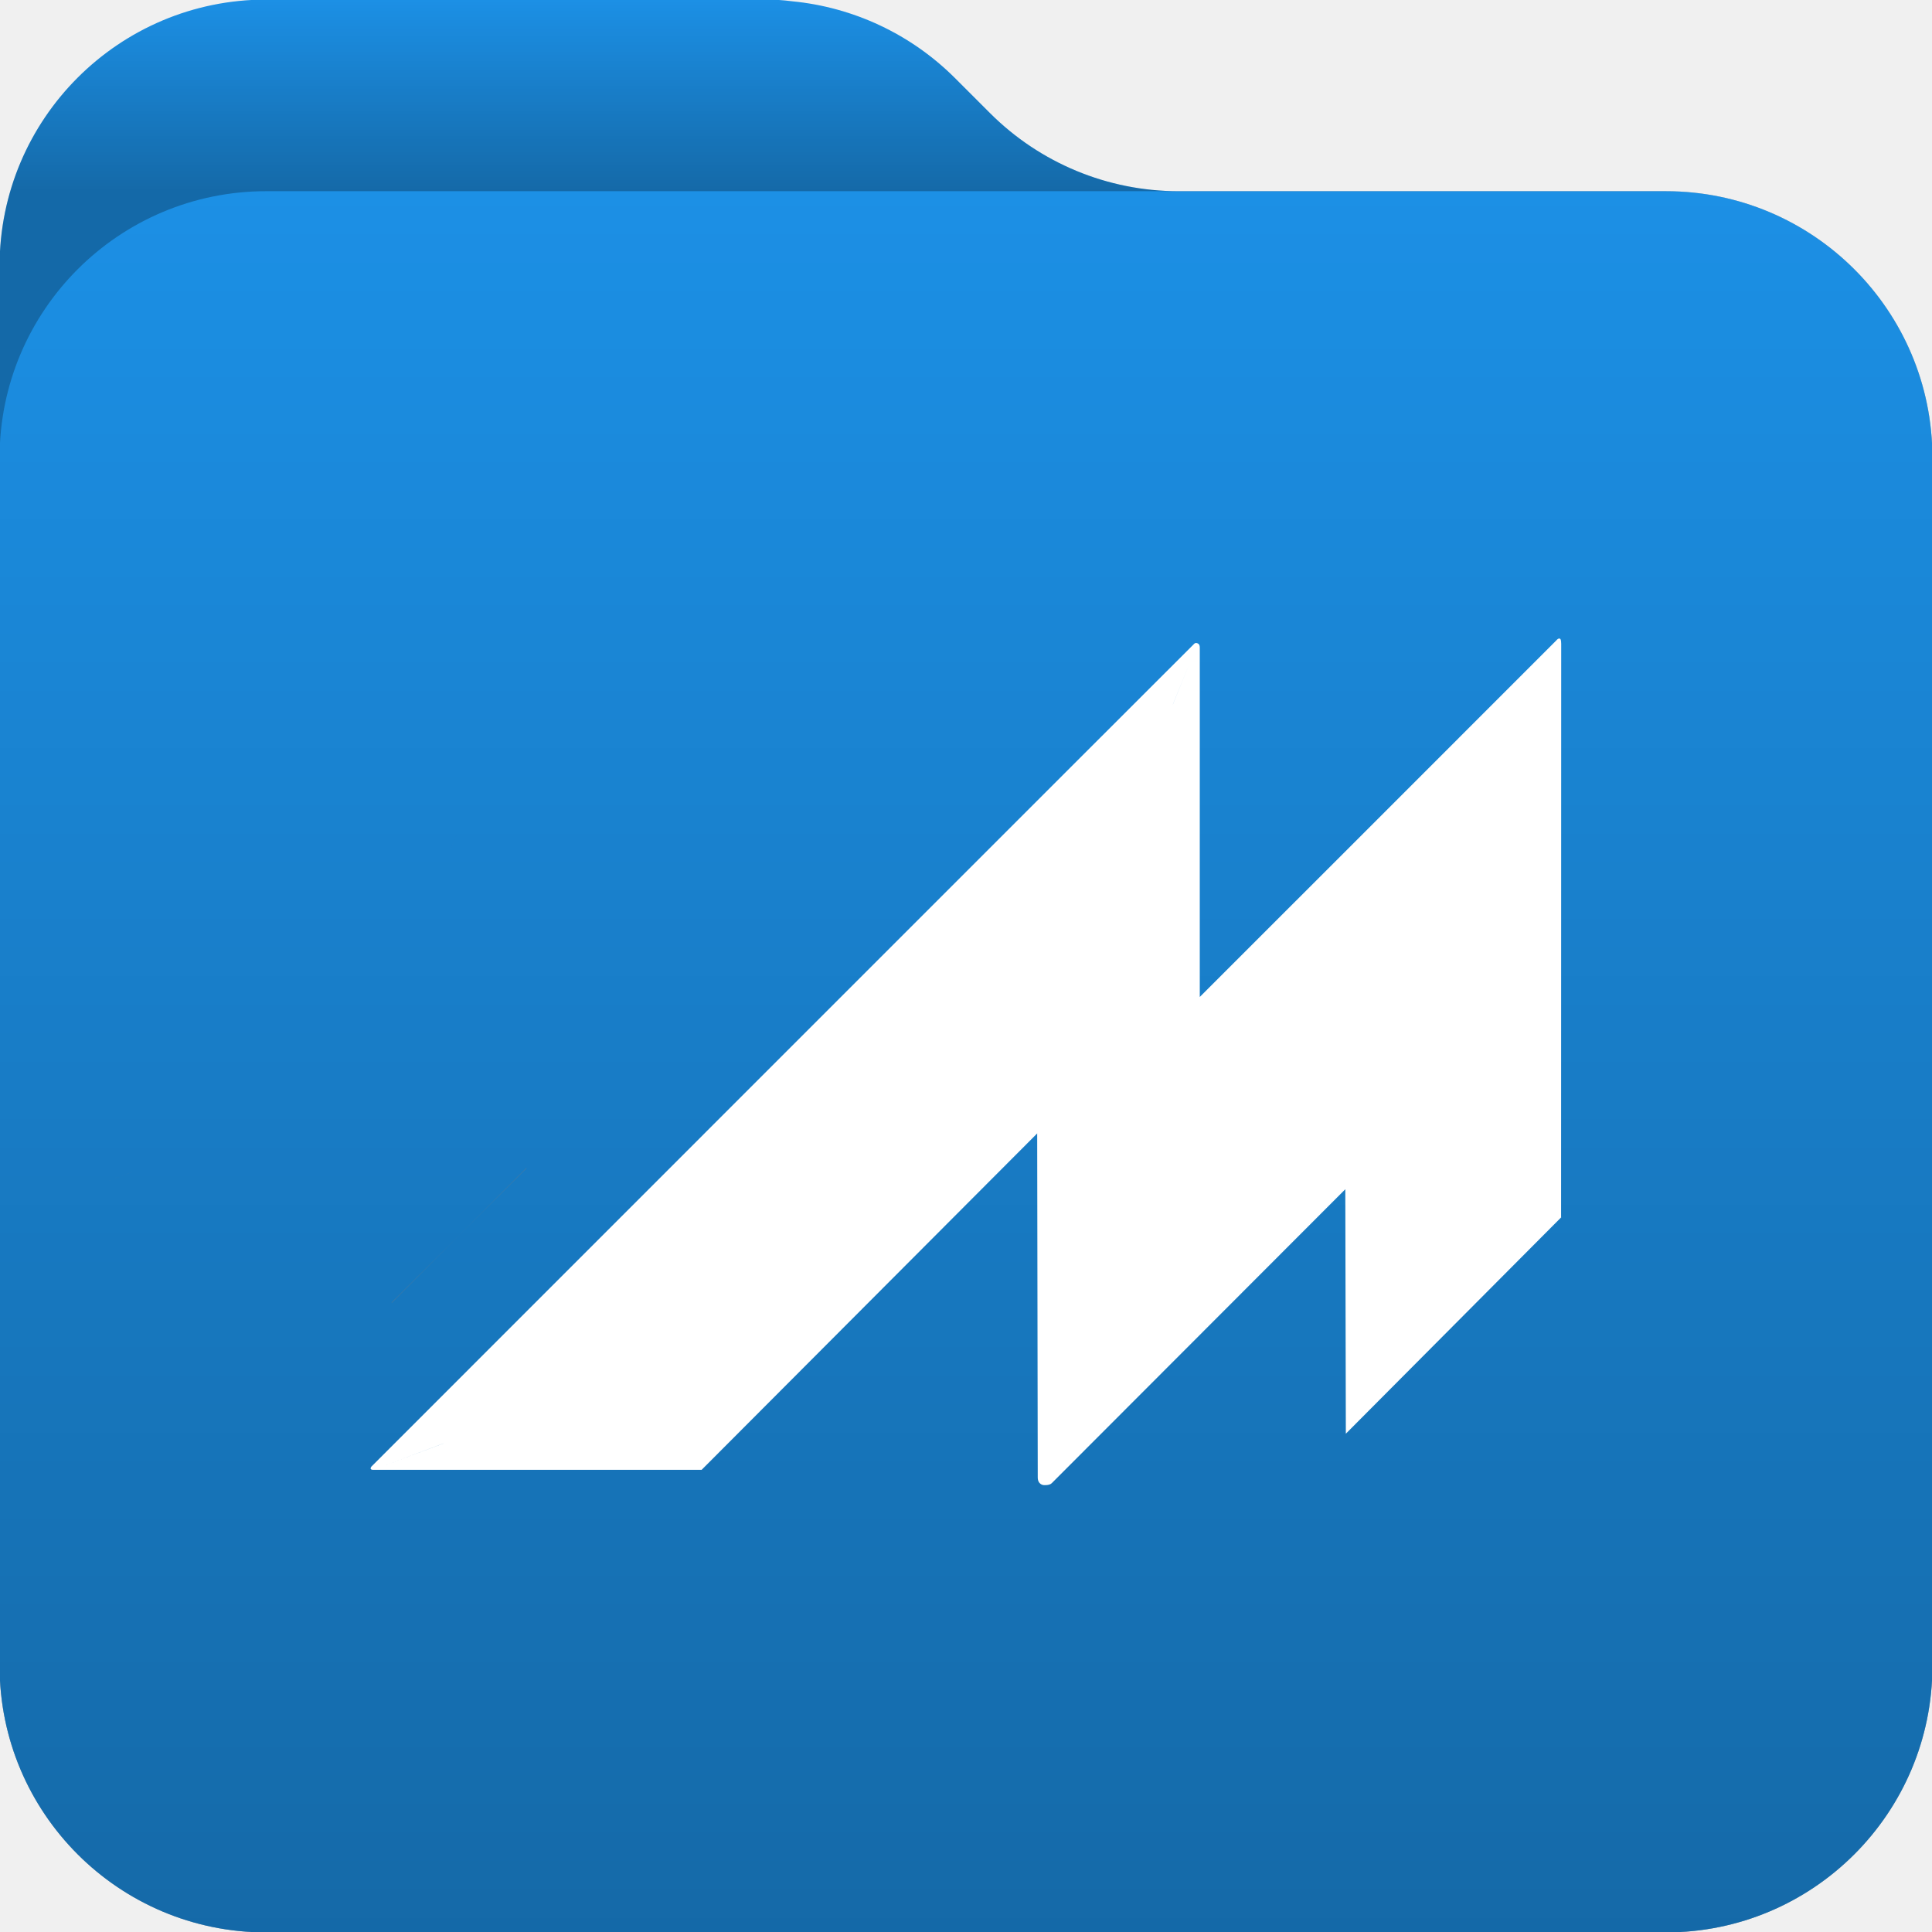
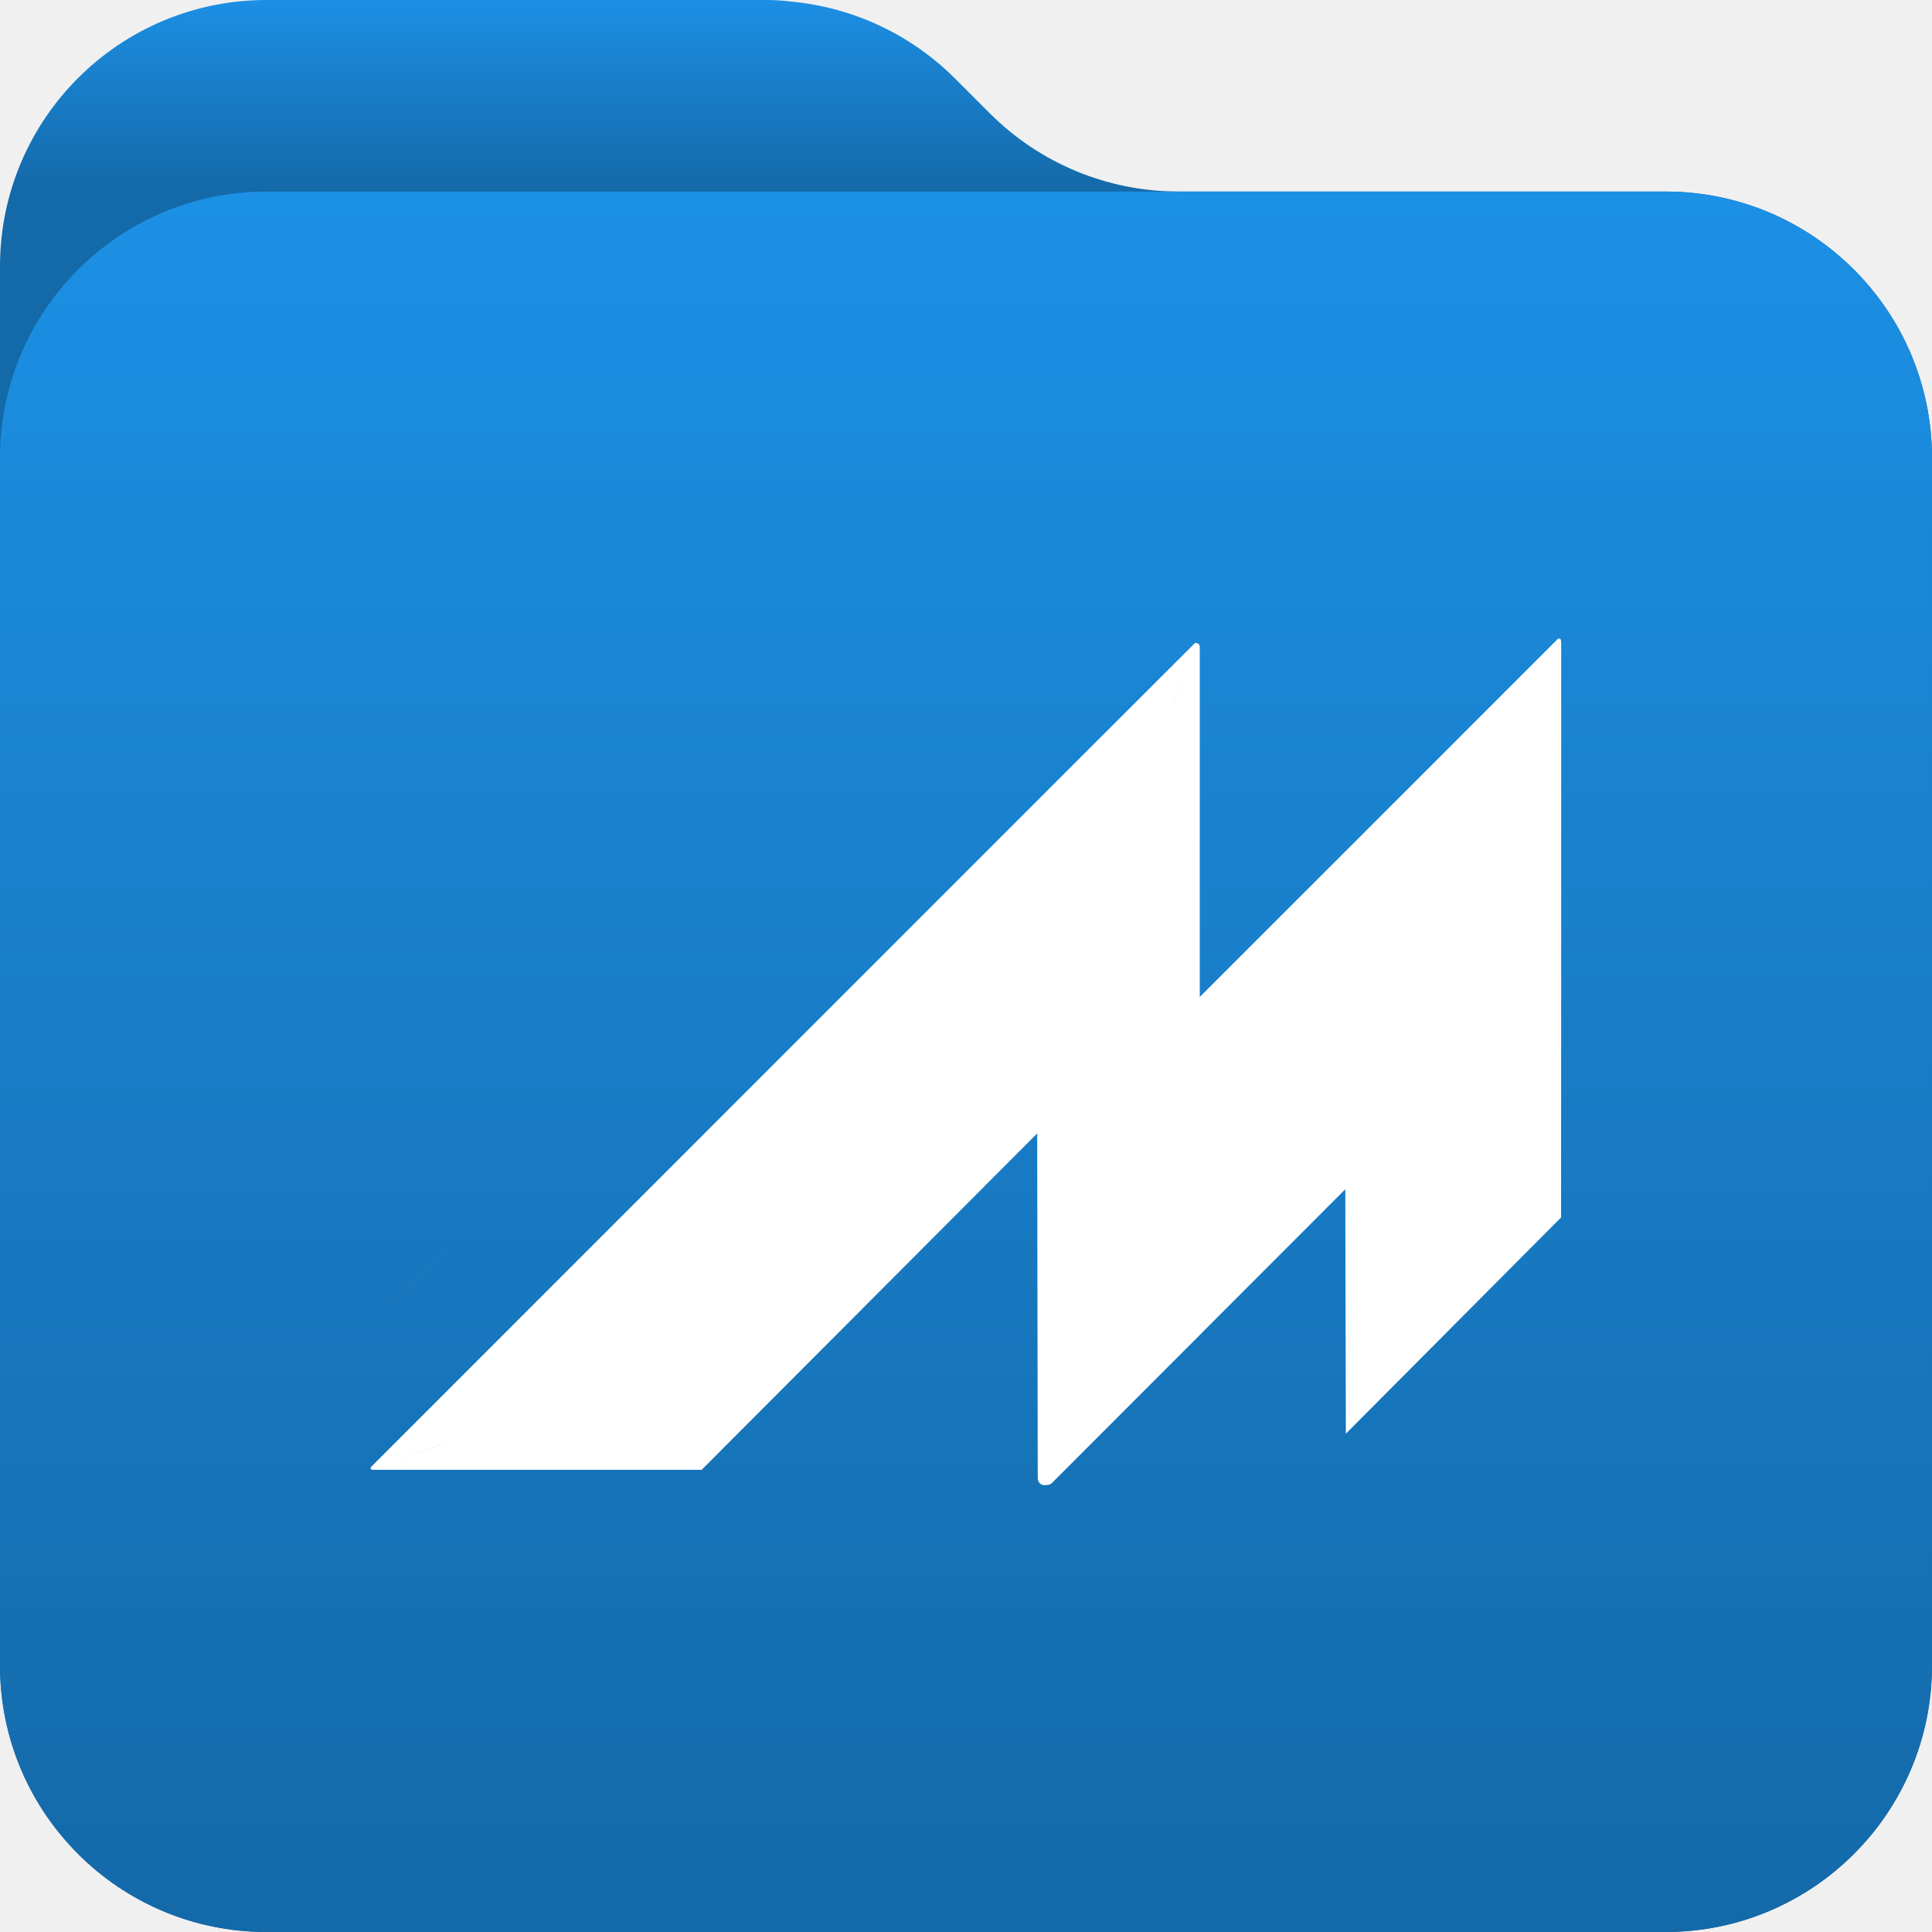
<svg xmlns="http://www.w3.org/2000/svg" xmlns:xlink="http://www.w3.org/1999/xlink" width="512" height="512" viewBox="0 0 135.467 135.467" version="1.1" id="svg1" xml:space="preserve">
  <defs id="defs1">
-     <linearGradient id="linearGradient17">
-       <stop style="stop-color:#e5e5e5;stop-opacity:1;" offset="0" id="stop17" />
-       <stop style="stop-color:#a8a8a8;stop-opacity:1;" offset="1" id="stop18" />
-     </linearGradient>
-     <linearGradient id="linearGradient15">
-       <stop style="stop-color:#e5e5e5;stop-opacity:1;" offset="0" id="stop15" />
-       <stop style="stop-color:#a8a8a8;stop-opacity:1;" offset="1" id="stop16" />
-     </linearGradient>
-     <linearGradient xlink:href="#linearGradient15" id="linearGradient16" x1="55.033" y1="6.35" x2="55.033" y2="18.521" gradientUnits="userSpaceOnUse" />
-     <linearGradient xlink:href="#linearGradient17" id="linearGradient18" x1="67.733" y1="18.521" x2="67.733" y2="129.117" gradientUnits="userSpaceOnUse" />
    <linearGradient id="a" gradientUnits="userSpaceOnUse" x1="24.415" y1="564.872" x2="104.743" y2="551.509" gradientTransform="translate(-0.005,-473.426)">
      <stop offset=".037" style="stop-color:#fff" id="stop168645" />
      <stop offset=".896" style="stop-color:#898cbf" id="stop168647" />
    </linearGradient>
    <linearGradient id="b" gradientUnits="userSpaceOnUse" x1="28.461" y1="68.837" x2="54.049" y2="68.837" gradientTransform="matrix(1,0,0,-1,-0.045,123.99)">
      <stop offset="0" style="stop-color:#6e70a9" id="stop168656" />
      <stop offset=".969" style="stop-color:#514a8e" id="stop168658" />
    </linearGradient>
    <linearGradient id="c" gradientUnits="userSpaceOnUse" x1="53.857" y1="61.681" x2="54.185" y2="61.681" gradientTransform="matrix(1,0,0,-1,-0.045,123.99)">
      <stop offset="0" style="stop-color:#6e70a9" id="stop168663" />
      <stop offset=".969" style="stop-color:#514a8e" id="stop168665" />
    </linearGradient>
    <linearGradient id="d" gradientUnits="userSpaceOnUse" x1="64.085" y1="540.326" x2="108.726" y2="569.631" gradientTransform="translate(-0.005,-473.426)">
      <stop offset="0" style="stop-color:#4c5284" id="stop168676" />
      <stop offset="1" style="stop-color:#8789bc" id="stop168678" />
    </linearGradient>
    <linearGradient id="e" gradientUnits="userSpaceOnUse" x1="53.464" y1="596.999" x2="53.153" y2="577.096" gradientTransform="translate(-0.005,-473.426)">
      <stop offset=".11" style="stop-color:#4c407e" id="stop168685" />
      <stop offset=".89" style="stop-color:#669" id="stop168687" />
      <stop offset="1" style="stop-color:#a7b3d9" id="stop168689" />
      <stop offset="1" style="stop-color:#9ba5cd" id="stop168691" />
    </linearGradient>
    <linearGradient id="f" gradientUnits="userSpaceOnUse" x1="4.824" y1="553.133" x2="66.026" y2="536.123" gradientTransform="translate(-0.005,-473.426)">
      <stop offset=".233" style="stop-color:#669" id="stop168702" />
      <stop offset=".724" style="stop-color:#a7b3d9" id="stop168704" />
    </linearGradient>
    <linearGradient id="g" gradientUnits="userSpaceOnUse" x1="5.882" y1="556.931" x2="67.08" y2="539.924" gradientTransform="translate(-0.005,-473.426)">
      <stop offset=".233" style="stop-color:#669" id="stop168709" />
      <stop offset=".991" style="stop-color:#a7b3d9" id="stop168711" />
    </linearGradient>
    <linearGradient id="h" gradientUnits="userSpaceOnUse" x1="19.586" y1="559.814" x2="43.921" y2="572.836" gradientTransform="translate(-0.005,-473.426)">
      <stop offset="0" style="stop-color:#6e70a9" id="stop168722" />
      <stop offset=".969" style="stop-color:#514a8e" id="stop168724" />
    </linearGradient>
    <linearGradient id="i" gradientUnits="userSpaceOnUse" x1="55.735" y1="495.654" x2="71.185" y2="503.171" gradientTransform="translate(-0.005,-473.426)">
      <stop offset=".037" style="stop-color:#9ea5d3" id="stop168731" />
      <stop offset=".902" style="stop-color:#7675ae" id="stop168733" />
    </linearGradient>
    <linearGradient id="k" gradientUnits="userSpaceOnUse" x1="49.386" y1="477.947" x2="45.741" y2="518.442" gradientTransform="matrix(0.6006141,0,0,0.6006141,49.40835,-248.2768)">
      <stop offset="0" style="stop-color:#aaacd2" id="stop168747" />
      <stop offset=".626" style="stop-color:#fcfafb" id="stop168749" />
    </linearGradient>
    <linearGradient id="l" gradientUnits="userSpaceOnUse" x1="71.78" y1="473.265" x2="68.135" y2="513.761" gradientTransform="matrix(0.6006141,0,0,0.6006141,49.40835,-248.2768)">
      <stop offset=".674" style="stop-color:#aaacd2" id="stop168754" />
      <stop offset="1" style="stop-color:#fcfafb" id="stop168756" />
    </linearGradient>
    <linearGradient id="a-9" gradientUnits="userSpaceOnUse" x1="558.128" y1="955.598" x2="11.77" y2="955.598" gradientTransform="matrix(0.1946688,0,0,0.1946688,12.34814,-111.9534)">
      <stop offset="0" style="stop-color:#013a67" id="stop2" />
      <stop offset="1" style="stop-color:#6cd1ff" id="stop4" />
    </linearGradient>
+     <linearGradient xlink:href="#linearGradient15" id="linearGradient16" x1="55.033" y1="6.35" x2="55.033" y2="18.521" gradientUnits="userSpaceOnUse" />
+     <linearGradient id="linearGradient15">
+       <stop style="stop-color:#1c8fe4;stop-opacity:1;" offset="0" id="stop15" />
+       <stop style="stop-color:#1469a8;stop-opacity:1;" offset="1" id="stop16" />
+     </linearGradient>
+     <linearGradient xlink:href="#linearGradient17" id="linearGradient18" x1="67.733" y1="18.521" x2="67.733" y2="129.117" gradientUnits="userSpaceOnUse" />
+     <linearGradient id="linearGradient17">
+       <stop style="stop-color:#1c90e5;stop-opacity:1;" offset="0" id="stop17" />
+       <stop style="stop-color:#1469a8;stop-opacity:1;" offset="1" id="stop18" />
+     </linearGradient>
  </defs>
  <g id="layer1">
-     <g id="g50" transform="matrix(1.103927,0,0,1.103927,-7.03929,-7.03929)">
+     <g id="g50" transform="matrix(1.103449,0,0,1.103449,-7.006969,-7.006969)">
      <path id="path46" style="display:inline;fill:url(#linearGradient16);stroke-width:11.943;paint-order:stroke fill markers" d="M 23.283,6.35 C 13.931,6.35 6.35,13.931 6.35,23.283 v 88.9 c -4.4e-6,9.352 7.581,16.933 16.933,16.933 h 88.9 c 9.352,0 16.933,-7.581 16.933,-16.933 V 35.454 c 0,-9.352 -7.581,-16.933 -16.933,-16.933 H 81.206 c -4.482,-0.007 -8.778,-1.79 -11.947,-4.959 h -5.17e-4 L 67.006,11.31 C 64.233,8.55 60.589,6.836 56.694,6.459 56.144,6.386 55.589,6.35 55.033,6.35 h -0.009 z" />
      <path id="path50" style="display:inline;fill:url(#linearGradient18);stroke-width:11.943;paint-order:stroke fill markers" d="m 23.283,18.521 c -9.352,-1e-6 -16.933,7.581 -16.933,16.933 v 76.729 c -4.4e-6,9.352 7.581,16.933 16.933,16.933 h 88.9 c 9.352,0 16.933,-7.581 16.933,-16.933 V 35.454 c 0,-9.352 -7.581,-16.933 -16.933,-16.933 z" />
    </g>
-     <path id="path51" style="display:inline;mix-blend-mode:multiply;fill:#1fa0ff;fill-opacity:1.0;stroke-width:13.184;paint-order:stroke fill markers" d="M 18.664,-0.029 C 8.34,-0.029 -0.029,8.34 -0.029,18.664 v 98.139 c -4.85e-6,10.324 8.369,18.693 18.693,18.693 h 98.139 c 10.324,0 18.693,-8.369 18.693,-18.693 V 32.1 c 0,-10.324 -8.369,-18.693 -18.693,-18.693 H 82.607 c -4.947,-0.008 -9.69,-1.976 -13.189,-5.475 h -5.71e-4 L 66.931,5.446 C 63.869,2.399 59.846,0.507 55.547,0.091 54.939,0.011 54.327,-0.029 53.713,-0.029 h -0.01 z" />
    <path d="m 37.29,90.63 0.234,0.397 -0.233,-0.397 z" style="fill:#6b7a88;stroke-width:4.233;paint-order:markers fill stroke" id="path13" />
    <path d="m 32.13,58.239 -0.519,1.278 0.002,-0.002 z" style="fill:#6b7a88;stroke-width:4.233;paint-order:markers fill stroke" id="path12" />
    <path d="m 7.279,82.921 1.955,-0.733 h -0.005 z" style="fill:#6b7a88;stroke-width:4.233;paint-order:markers fill stroke" id="path11" />
    <path d="M 94.367,100.528 109.48,85.343 c 0,0 -0.004,0.008 -0.012,0.022 l -0.008,-0.04 0.008,-40.184 c 0,-0.299 -0.06,-0.347 -0.083,-0.354 -6.8e-4,-1.69e-4 -0.003,-0.001 -0.004,-0.001 h -10e-4 -0.001 l 0.001,-0.002 h -0.001 c -0.004,-0.003 -0.022,-0.014 -0.053,-0.013 h -10e-4 c -0.046,0.002 -0.118,0.029 -0.209,0.143 -0.179,0.187 -24.991,24.991 -24.991,24.991 v 0 -24.512 c 0,-0.244 -0.149,-0.28 -0.149,-0.28 v 0.001 c -0.011,-0.007 -0.13,-0.069 -0.229,0.015 -0.104,0.088 -57.711,57.711 -57.711,57.711 -0.162,0.235 0.127,0.219 0.133,0.219 l 4.903,-1.844 h 0.012 l -4.469,1.676 -0.445,0.168 h 23.027 0.001 l 23.527,-23.586 0.039,24.092 c -0.012,0.531 0.397,0.564 0.397,0.564 0.021,0.002 0.425,0.043 0.591,-0.138 0.194,-0.192 20.576,-20.603 20.576,-20.603 l 0.001,-0.005 z M 83.428,46.466 l -1.183,2.918 -0.005,0.005 z" style="fill:#ffffff;stroke-width:9.678;paint-order:markers fill stroke" id="path10" />
    <path d="m 32.196,86.614 4.719,-4.7 v -0.026 z" style="fill:#6b7a88;stroke-width:4.233;paint-order:markers fill stroke" id="path9" />
    <path d="m 27.452,91.366 4.744,-4.752 -4.721,4.702 c -0.015,0.021 -0.022,0.037 -0.023,0.05 z" style="fill:#6b7a88;stroke-width:4.233;paint-order:markers fill stroke" id="path8" />
  </g>
</svg>
